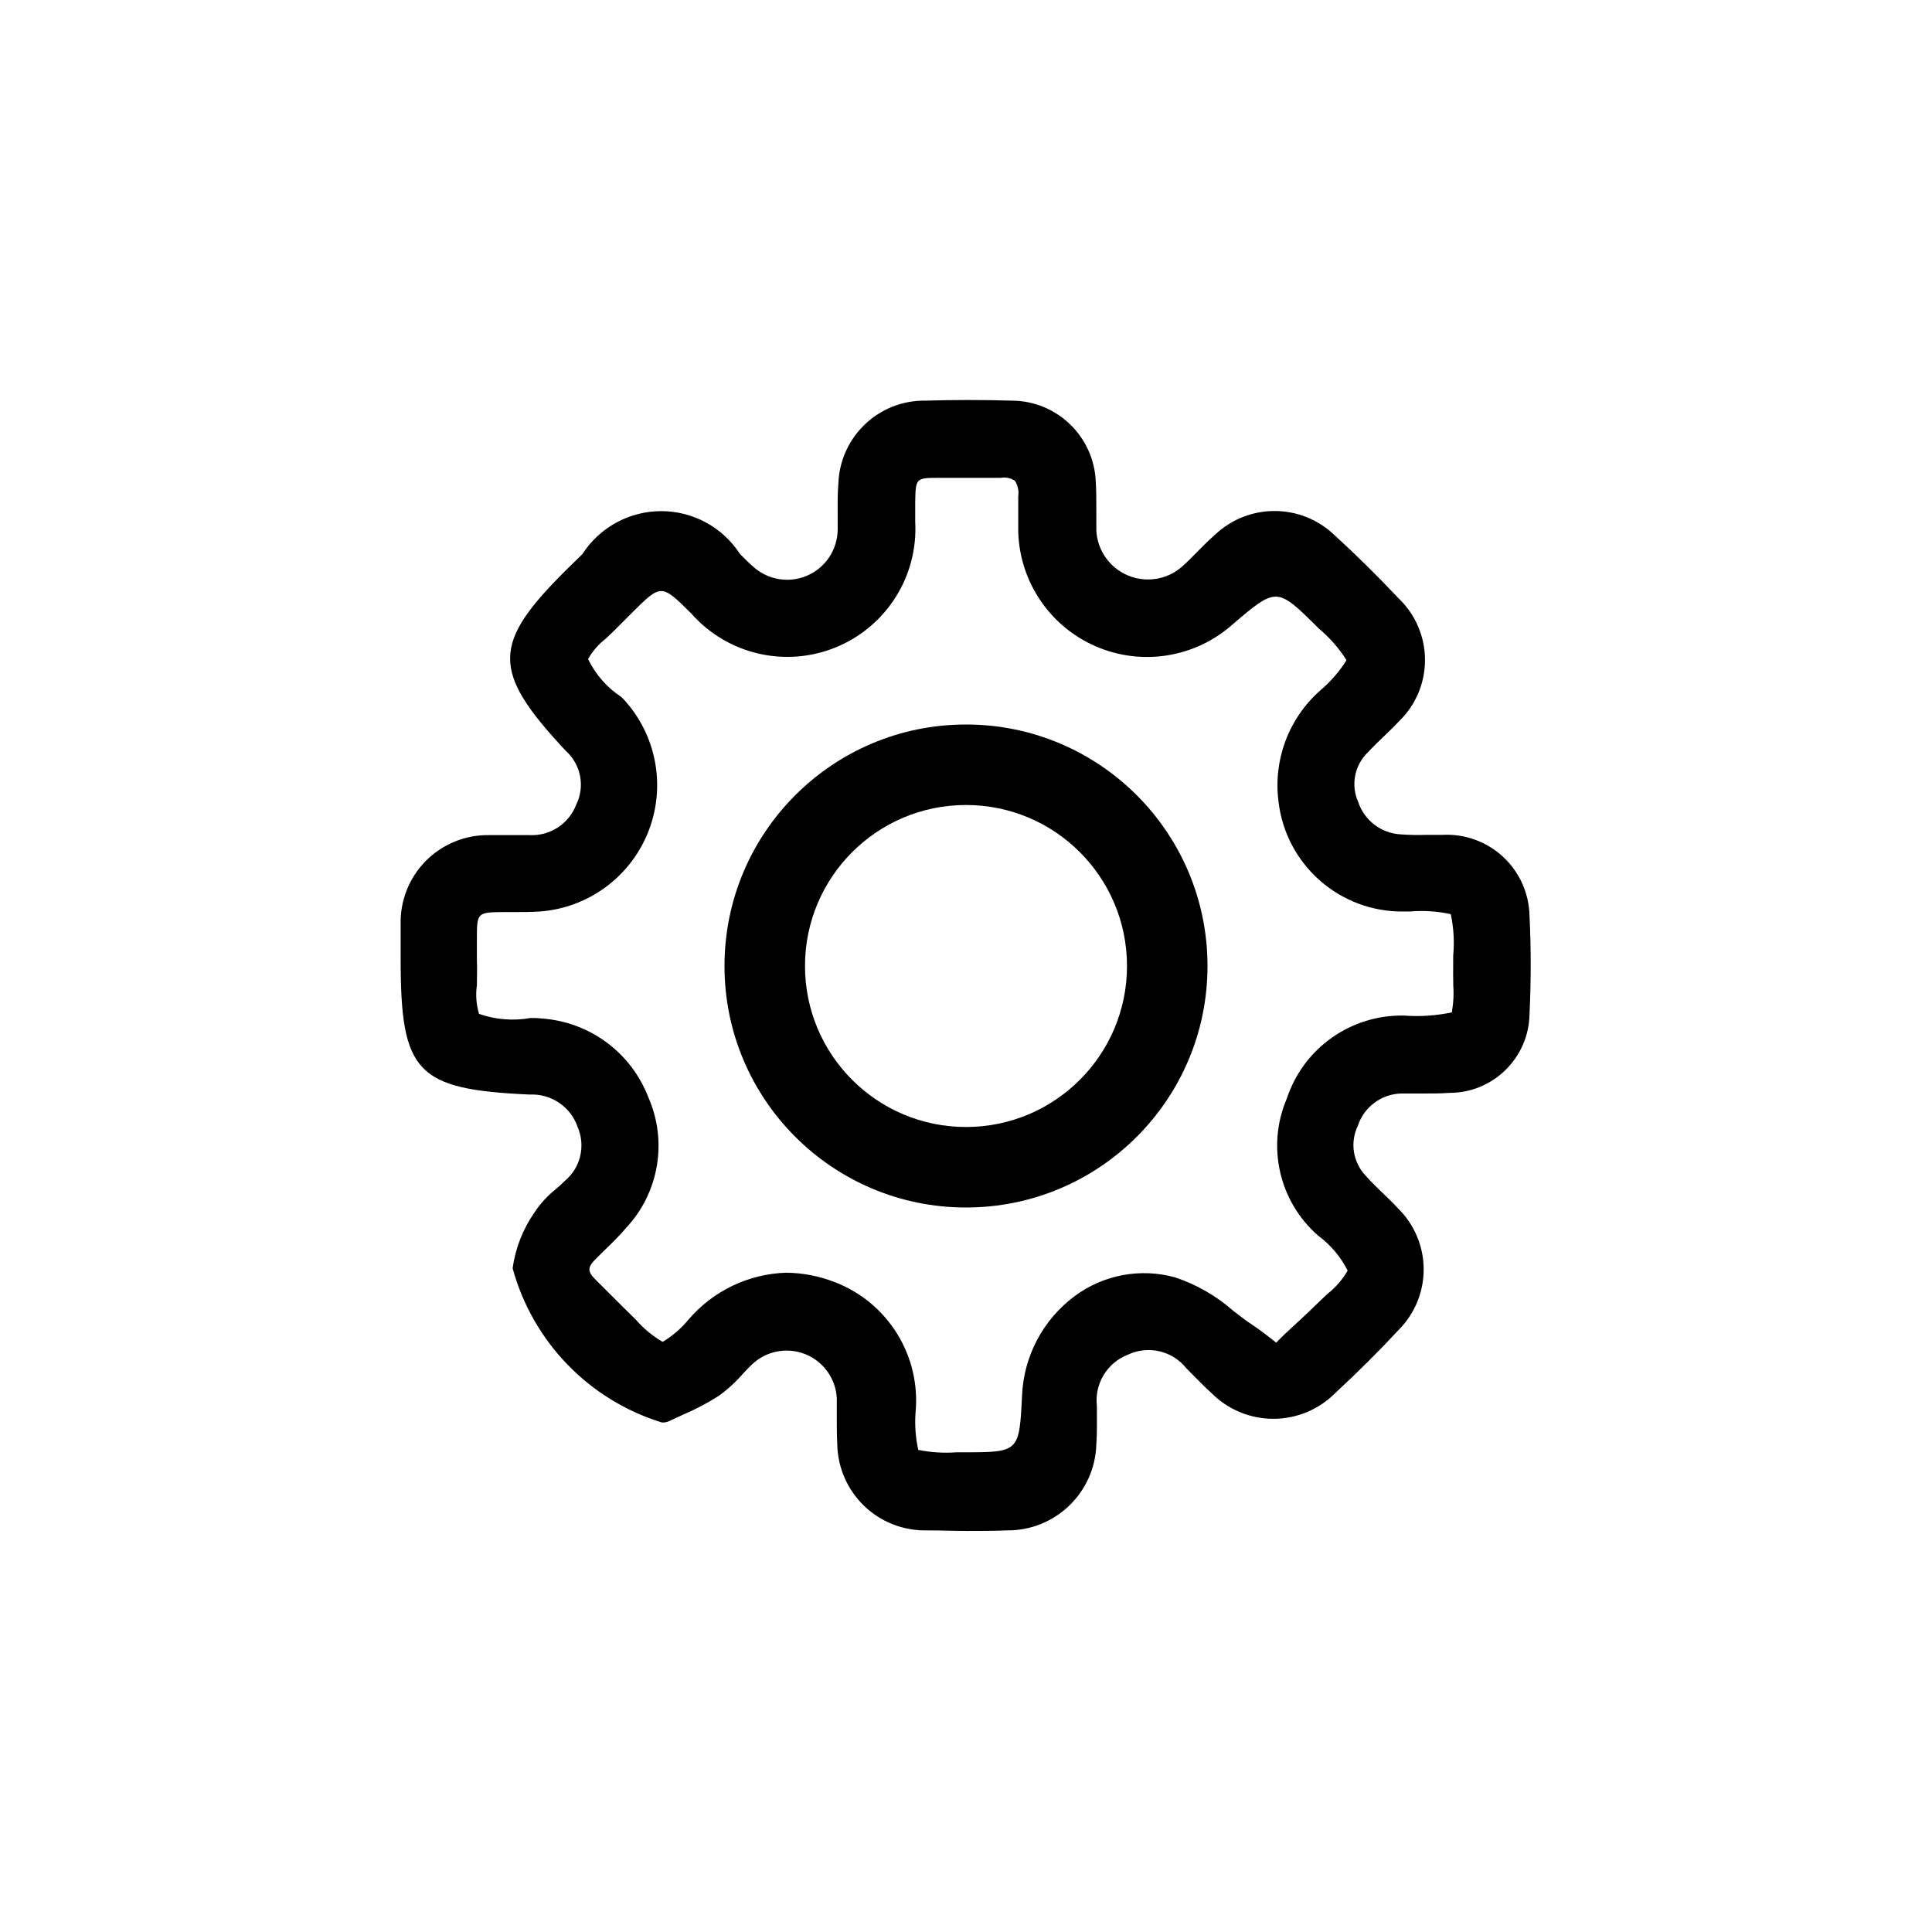
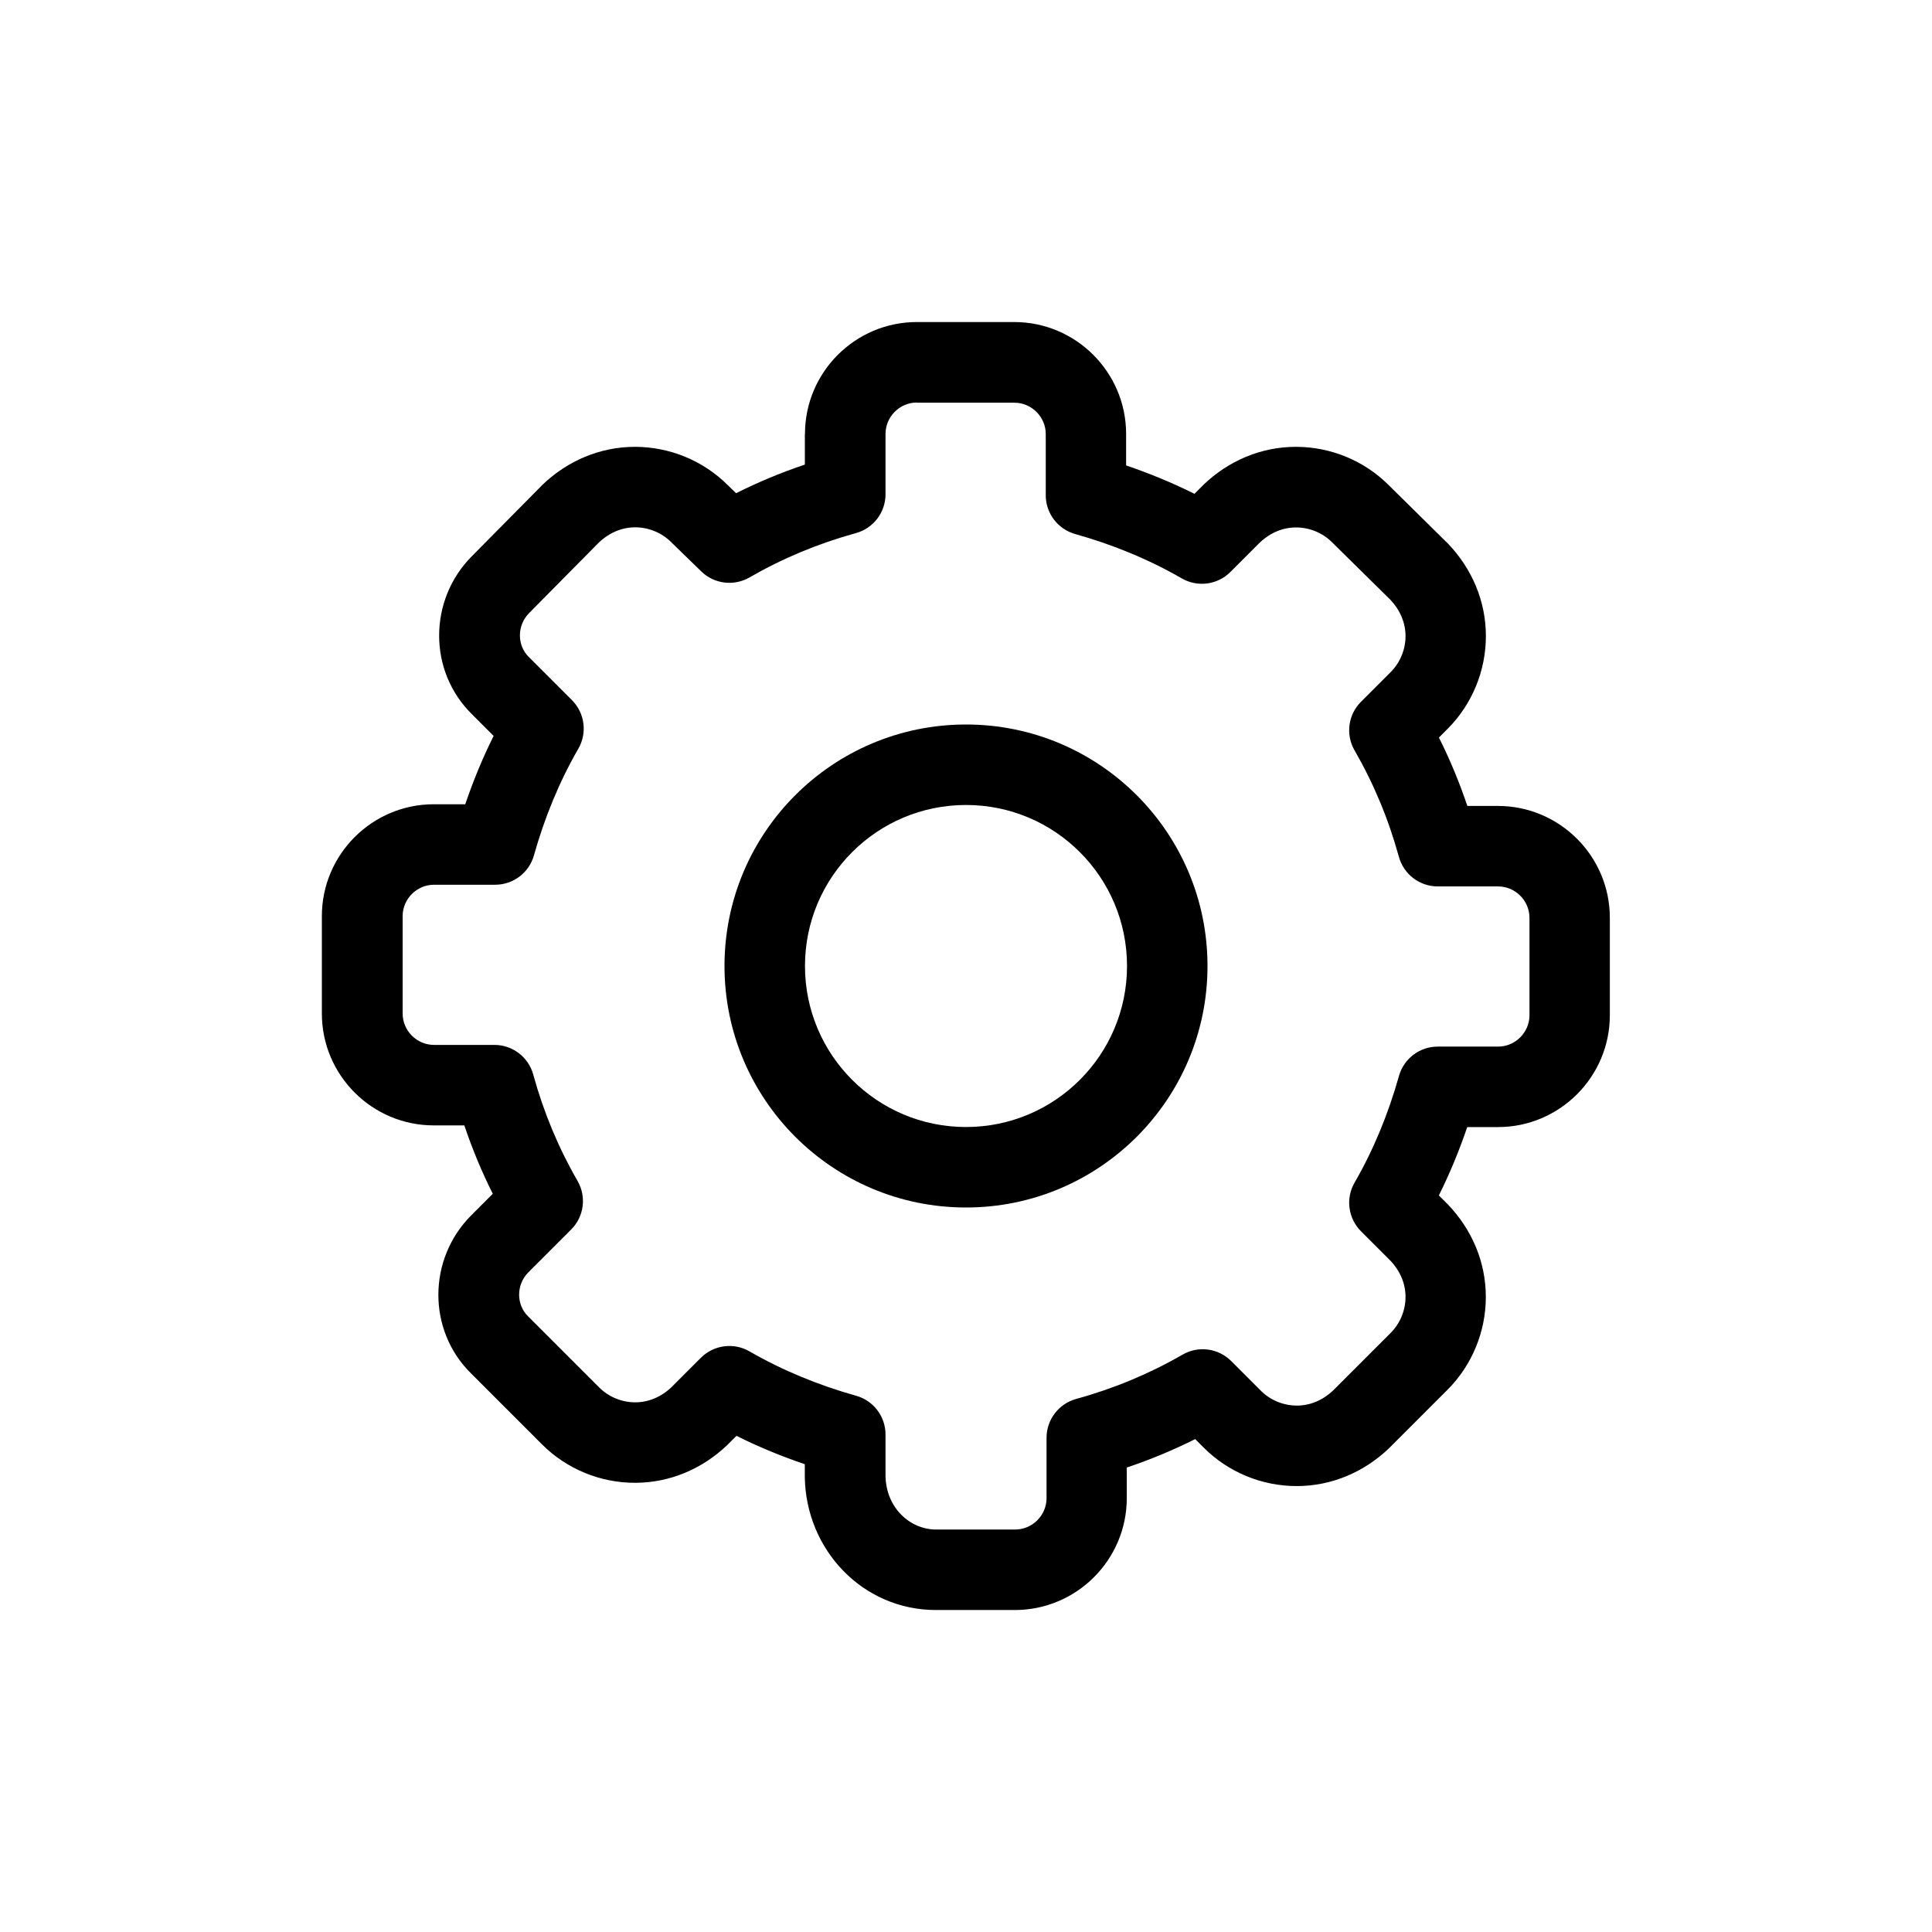
- <svg xmlns="http://www.w3.org/2000/svg" id="I_2_copy_7" data-name="I 2 copy 7" width="24" height="24" viewBox="0 0 24 24">
-   <defs>
-     <style>
-       .cls-1 {
-         fill-rule: evenodd;
-       }
-     </style>
-   </defs>
-   <path id="Ellipse_1_copy" data-name="Ellipse 1 copy" class="cls-1" d="M12,9a3,3,0,1,1-3,3A3,3,0,0,1,12,9Zm0,1a2,2,0,1,1-2,2A2,2,0,0,1,12,10Z" />
-   <path class="cls-1" d="M17.918,10.371c-0.066,0-.133,0-0.2,0a2.977,2.977,0,0,1-.315-0.006,0.59,0.59,0,0,1-.532-0.405,0.546,0.546,0,0,1,.125-0.618c0.06-.065.125-0.127,0.189-0.189s0.127-.121.187-0.186a1.059,1.059,0,0,0,0-1.536c-0.283-.3-0.543-0.554-0.794-0.783a1.075,1.075,0,0,0-1.484-.006c-0.076.067-.149,0.139-0.22,0.212s-0.124.126-.188,0.183a0.642,0.642,0,0,1-1.067-.446c0-.09,0-0.18,0-0.27,0-.113,0-0.226-0.007-0.337a1.048,1.048,0,0,0-1.042-1.007q-0.541-.016-1.077,0A1.066,1.066,0,0,0,10.415,6c-0.01.122-.01,0.244-0.009,0.367,0,0.07,0,.14,0,0.21a0.628,0.628,0,0,1-1.063.45C9.3,6.99,9.262,6.951,9.193,6.883a1.165,1.165,0,0,0-1.958,0l-0.178.174c-0.951.938-.96,1.274-0.029,2.27a0.563,0.563,0,0,1,.13.669,0.589,0.589,0,0,1-.58.378H6.4c-0.108,0-.215,0-0.323,0a1.082,1.082,0,0,0-1.1,1.11c0,0.1,0,.2,0,0.3v0.127c0,1.417.195,1.621,1.6,1.686a0.6,0.6,0,0,1,.6.406,0.575,0.575,0,0,1-.161.667c-0.034.034-.072,0.068-0.109,0.1a1.241,1.241,0,0,0-.267.291,1.592,1.592,0,0,0-.272.694A2.768,2.768,0,0,0,8.22,17.67a0.176,0.176,0,0,0,.1-0.02L8.5,17.567a2.968,2.968,0,0,0,.43-0.228,1.776,1.776,0,0,0,.3-0.275c0.036-.039.072-0.077,0.11-0.113a0.624,0.624,0,0,1,1.055.418c0,0.085,0,.168,0,0.253,0,0.106,0,.211.006,0.318a1.089,1.089,0,0,0,1.109,1.071c0.168,0,.335.007,0.5,0.007s0.335,0,.5-0.007a1.1,1.1,0,0,0,1.109-1.069c0.009-.131.008-0.263,0.007-0.394V17.466a0.609,0.609,0,0,1,.386-0.638,0.6,0.6,0,0,1,.725.169l0.085,0.086c0.073,0.074.147,0.149,0.226,0.221a1.084,1.084,0,0,0,1.54,0c0.279-.258.545-0.523,0.791-0.788a1.063,1.063,0,0,0-.016-1.509c-0.059-.065-0.123-0.125-0.186-0.186s-0.144-.138-0.209-0.213a0.551,0.551,0,0,1-.1-0.624,0.583,0.583,0,0,1,.533-0.4c0.09,0,.18,0,0.274,0,0.11,0,.223,0,0.331-0.008A0.994,0.994,0,0,0,19,12.6c0.02-.416.02-0.828,0-1.226A1.027,1.027,0,0,0,17.918,10.371Zm0.134,1.854a1.362,1.362,0,0,1-.017.351,2.1,2.1,0,0,1-.59.04,1.5,1.5,0,0,0-1.459,1.029,1.484,1.484,0,0,0,.389,1.705,1.224,1.224,0,0,1,.366.434,1,1,0,0,1-.257.294l-0.125.12c-0.131.128-.264,0.25-0.406,0.381l-0.1.1-0.027-.022c-0.094-.073-0.173-0.136-0.257-0.191s-0.169-.121-0.252-0.185a2.091,2.091,0,0,0-.719-0.413,1.447,1.447,0,0,0-1.25.234,1.625,1.625,0,0,0-.652,1.239c-0.035.7-.035,0.7-0.738,0.7H11.882a1.743,1.743,0,0,1-.475-0.03,1.609,1.609,0,0,1-.034-0.46,1.576,1.576,0,0,0-1-1.623,1.719,1.719,0,0,0-.606-0.118,1.665,1.665,0,0,0-1.212.58,1.252,1.252,0,0,1-.323.279h0A1.309,1.309,0,0,1,7.9,16.395l-0.158-.156q-0.173-.171-0.345-0.344c-0.1-.1-0.1-0.152,0-0.252l0.12-.119c0.091-.088.181-0.176,0.262-0.272a1.494,1.494,0,0,0,.274-1.623,1.532,1.532,0,0,0-1.326-.977,0.942,0.942,0,0,0-.136-0.006,1.269,1.269,0,0,1-.64-0.051,0.825,0.825,0,0,1-.027-0.355c0-.093.005-0.2,0-0.318,0-.082,0-0.163,0-0.244,0-.345,0-0.345.338-0.348H6.394c0.105,0,.209,0,0.313-0.007a1.574,1.574,0,0,0,1.081-2.59,0.707,0.707,0,0,0-.069-0.074,1.184,1.184,0,0,1-.414-0.472,0.844,0.844,0,0,1,.221-0.254c0.067-.063.142-0.135,0.224-0.22l0.1-.1c0.364-.362.365-0.362,0.738,0.009a1.591,1.591,0,0,0,2.781-1.144c0-.081,0-0.162,0-0.242,0.006-.3.006-0.3,0.309-0.3h0.271c0.16,0,.32,0,0.482,0a0.243,0.243,0,0,1,.177.037,0.283,0.283,0,0,1,.041.194c0,0.146,0,.292,0,0.438A1.6,1.6,0,0,0,15.308,7.76c0.553-.472.552-0.472,1.076,0.049a1.684,1.684,0,0,1,.343.392,1.629,1.629,0,0,1-.331.38,1.571,1.571,0,0,0-.514,1.376,1.545,1.545,0,0,0,1.558,1.366h0.074a1.7,1.7,0,0,1,.508.033,1.7,1.7,0,0,1,.03.517v0.078C18.05,12.054,18.052,12.145,18.053,12.225Z" />
+ <svg xmlns="http://www.w3.org/2000/svg" version="1.1" width="32" height="32" viewBox="0 0 32 32">
+   <path d="M13.333 7.187c0-1.022 0.832-1.853 1.853-1.853h1.613c1.021 0 1.853 0.832 1.853 1.853v0.522c0.385 0.131 0.765 0.287 1.132 0.47l0.154-0.154c0.408-0.389 0.943-0.624 1.527-0.624 0.575 0 1.131 0.229 1.536 0.634 0.001 0.001 0.001 0.001 0.002 0.002l0.984 0.971c0.389 0.408 0.624 0.943 0.624 1.527 0 0.576-0.229 1.132-0.635 1.538l-0.143 0.143c0.183 0.365 0.34 0.743 0.471 1.133h0.507c1.021 0 1.853 0.832 1.853 1.853v1.613c0 1.021-0.832 1.853-1.853 1.853h-0.509c-0.131 0.385-0.287 0.765-0.47 1.132l0.154 0.154c0.389 0.408 0.624 0.943 0.624 1.527 0 0.576-0.229 1.132-0.635 1.538l-0.971 0.971c-0.408 0.389-0.943 0.624-1.527 0.624-0.576 0-1.132-0.229-1.538-0.635l-0.143-0.143c-0.365 0.183-0.743 0.34-1.133 0.471v0.507c0 1.021-0.832 1.853-1.853 1.853h-1.307c-1.215 0-2.155-0.997-2.173-2.203l-0-0.010 0-0.202c-0.386-0.131-0.765-0.287-1.132-0.47l-0.154 0.154c-0.408 0.389-0.943 0.624-1.527 0.624-0.576 0-1.132-0.229-1.538-0.635l-1.17-1.17c-0.736-0.719-0.725-1.904-0.003-2.626l0.356-0.356c-0.183-0.365-0.34-0.743-0.471-1.133h-0.507c-1.022 0-1.853-0.832-1.853-1.853v-1.613c0-1.021 0.832-1.853 1.853-1.853h0.522c0.131-0.386 0.287-0.765 0.47-1.132l-0.354-0.354c-0.736-0.719-0.725-1.902-0.005-2.624l1.173-1.186c0.408-0.389 0.943-0.624 1.527-0.624 0.574 0 1.129 0.228 1.535 0.632l0.14 0.136c0.367-0.184 0.747-0.342 1.139-0.474v-0.507zM15.187 6.667c-0.285 0-0.52 0.235-0.52 0.52v1c0 0.3-0.201 0.563-0.49 0.643-0.626 0.172-1.213 0.417-1.763 0.734-0.258 0.149-0.585 0.109-0.798-0.099l-0.5-0.486c-0.154-0.154-0.371-0.245-0.595-0.245-0.213 0-0.422 0.083-0.6 0.25l-1.155 1.168c-0.21 0.21-0.2 0.543-0.007 0.73l0.007 0.007 0.707 0.707c0.213 0.213 0.257 0.544 0.106 0.805-0.316 0.547-0.562 1.148-0.735 1.766-0.081 0.288-0.343 0.487-0.642 0.487h-1.013c-0.285 0-0.52 0.235-0.52 0.52v1.613c0 0.285 0.235 0.52 0.52 0.52h1c0.3 0 0.563 0.201 0.643 0.49 0.172 0.626 0.417 1.213 0.734 1.763 0.151 0.261 0.108 0.591-0.106 0.805l-0.707 0.707c-0.21 0.21-0.2 0.543-0.007 0.73l0.007 0.007 1.173 1.173c0.154 0.154 0.371 0.245 0.595 0.245 0.214 0 0.423-0.083 0.601-0.251l0.487-0.487c0.213-0.213 0.544-0.257 0.805-0.106 0.547 0.316 1.148 0.562 1.766 0.735 0.288 0.081 0.487 0.343 0.487 0.642v0.688c0.010 0.525 0.403 0.886 0.84 0.886h1.307c0.285 0 0.52-0.235 0.52-0.52v-1c0-0.3 0.201-0.563 0.49-0.643 0.626-0.172 1.213-0.417 1.763-0.734 0.261-0.151 0.591-0.108 0.805 0.106l0.493 0.493c0.154 0.154 0.371 0.245 0.595 0.245 0.214 0 0.423-0.083 0.601-0.251l0.954-0.954c0.154-0.154 0.245-0.371 0.245-0.595 0-0.214-0.083-0.423-0.251-0.601l-0.487-0.487c-0.213-0.213-0.257-0.544-0.106-0.805 0.316-0.547 0.562-1.149 0.735-1.766 0.081-0.288 0.343-0.487 0.642-0.487h1c0.285 0 0.52-0.235 0.52-0.52v-1.613c0-0.285-0.235-0.52-0.52-0.52h-1c-0.3 0-0.563-0.201-0.643-0.49-0.172-0.626-0.417-1.213-0.734-1.763-0.151-0.261-0.108-0.591 0.106-0.805l0.493-0.493c0.154-0.154 0.245-0.371 0.245-0.595 0-0.213-0.083-0.422-0.249-0.6l-0.969-0.955c-0.154-0.154-0.371-0.245-0.595-0.245-0.214 0-0.423 0.083-0.601 0.251l-0.487 0.487c-0.213 0.213-0.544 0.257-0.805 0.106-0.547-0.316-1.149-0.562-1.766-0.735-0.288-0.081-0.487-0.343-0.487-0.642v-1.013c0-0.285-0.235-0.52-0.52-0.52h-1.613z" />
+   <path d="M16 13.333c-1.473 0-2.667 1.194-2.667 2.667s1.194 2.667 2.667 2.667c1.473 0 2.667-1.194 2.667-2.667s-1.194-2.667-2.667-2.667zM12 16c0-2.209 1.791-4 4-4s4 1.791 4 4c0 2.209-1.791 4-4 4s-4-1.791-4-4z" />
</svg>
